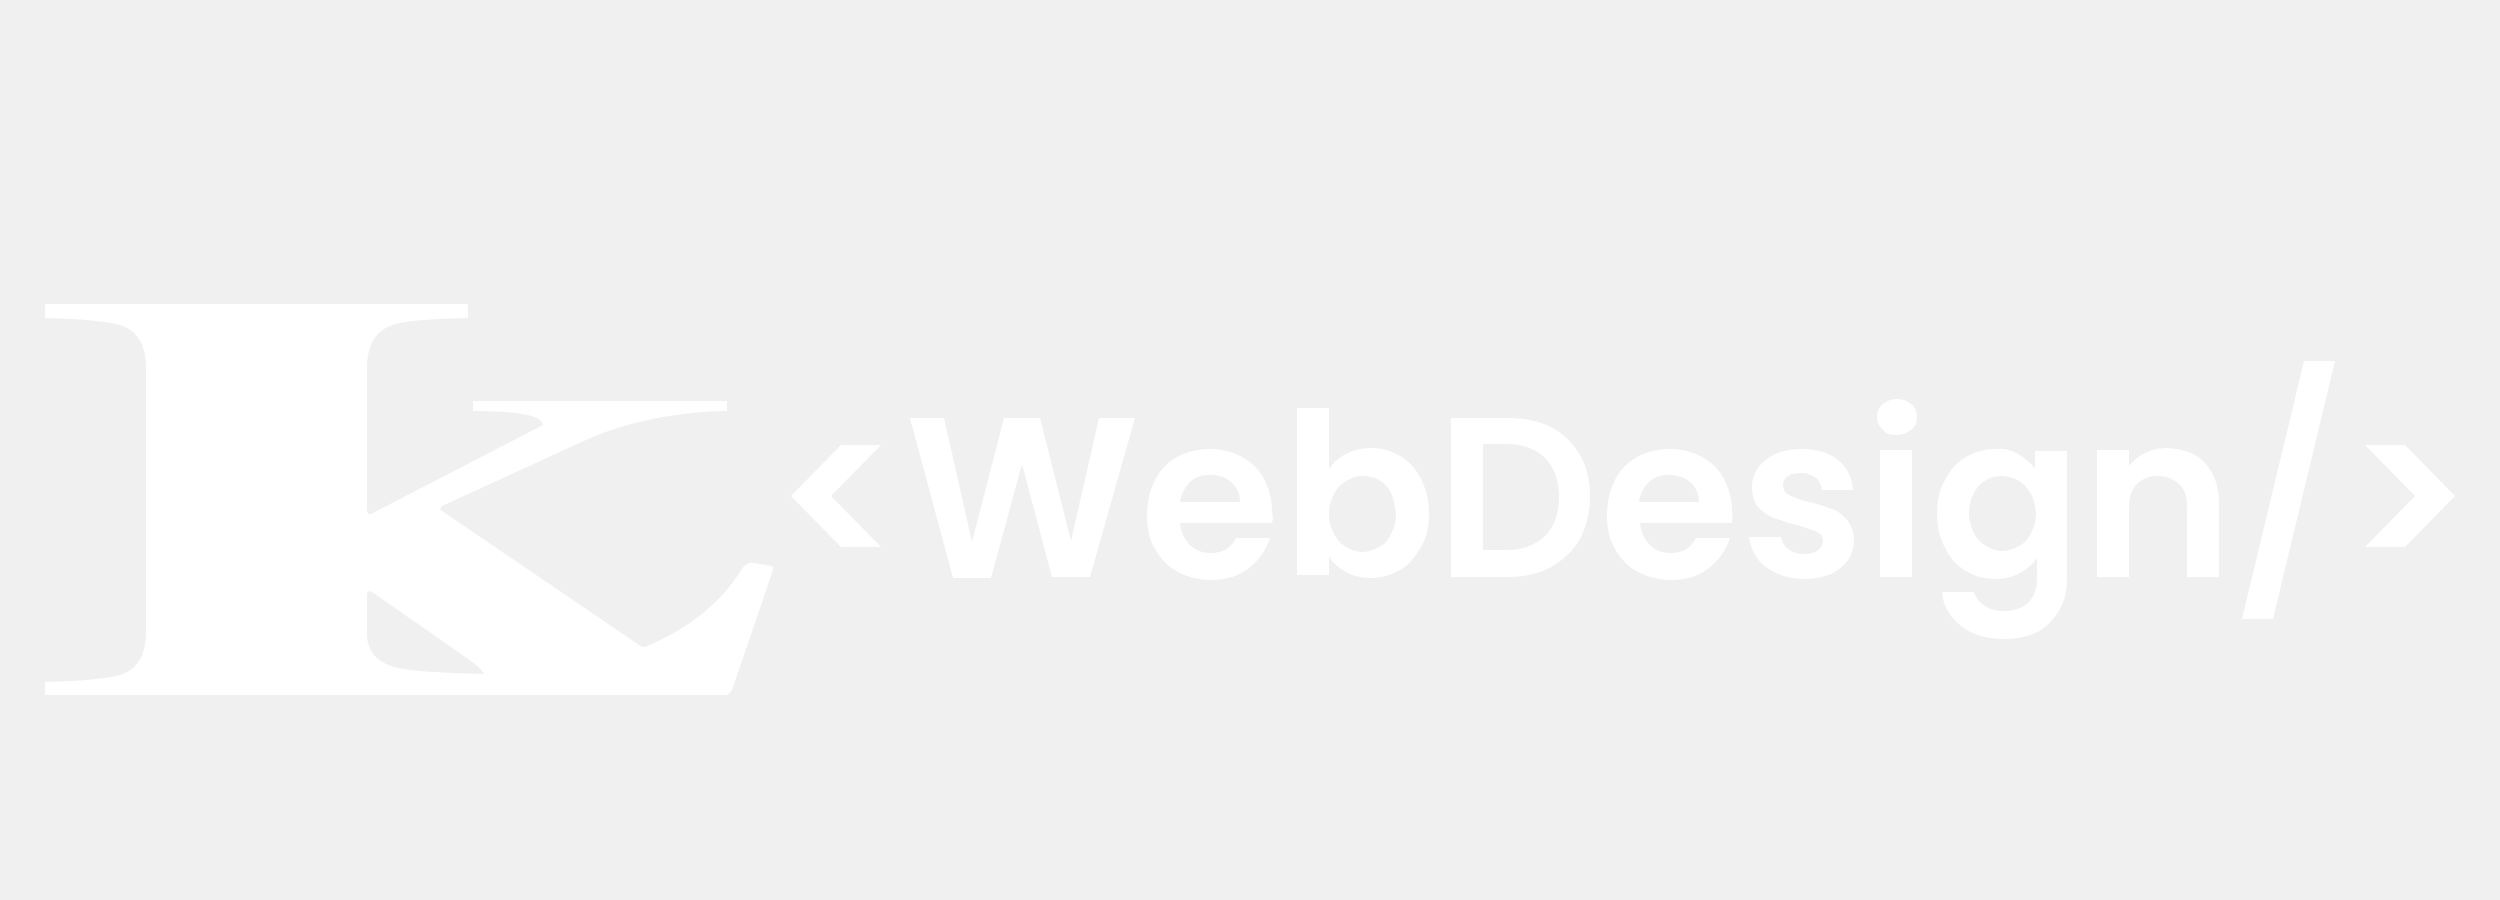
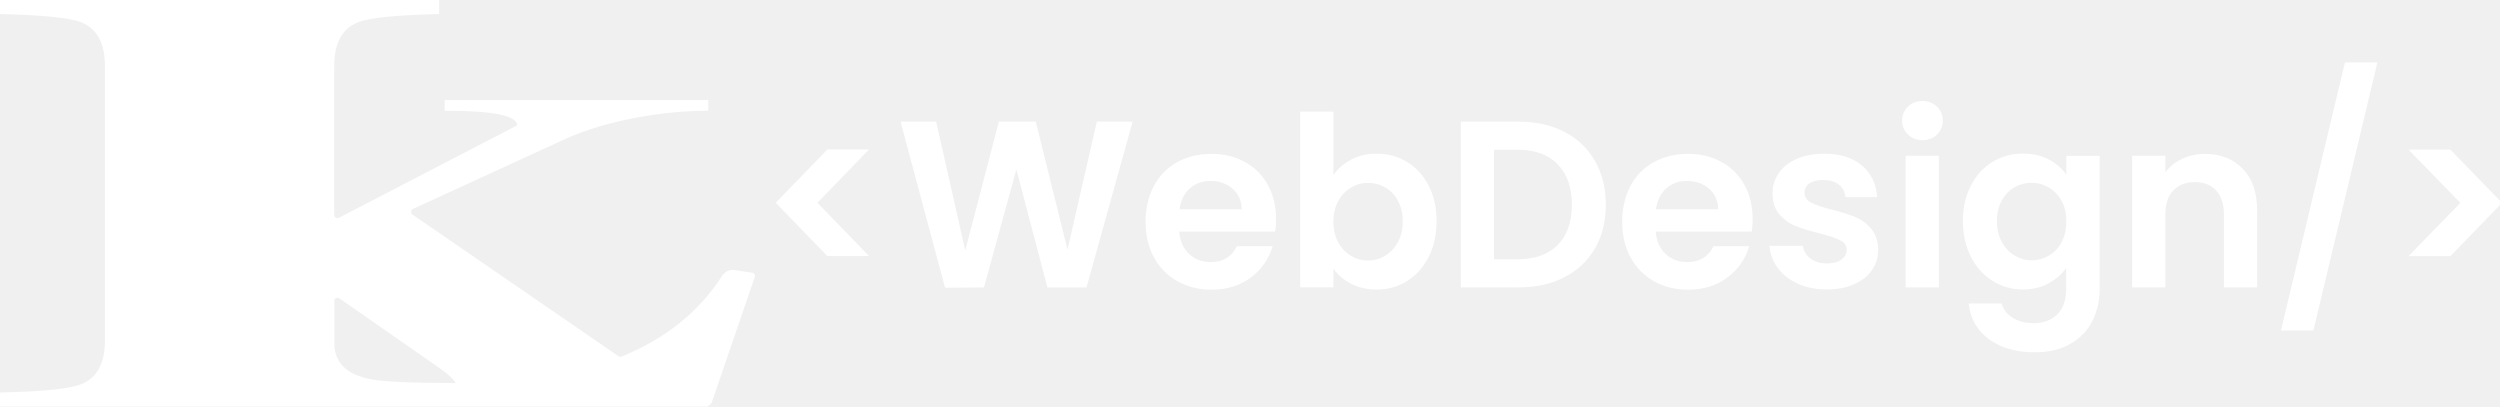
- <svg xmlns="http://www.w3.org/2000/svg" version="1.1" id="Layer_1" x="0px" y="0px" viewBox="0 0 250 90" style="enable-background:new 0 0 250 90;" xml:space="preserve">
-   <style type="text/css">
- 	.st0{fill:#FFFFFF;}
- 	.st1{fill:url(#SVGID_1_);}
- 	.st2{fill:#FFFFFF;}
- 	.st3{fill:url(#SVGID_00000153666308115818671450000002194502883739790486_);}
- 	.st4{fill:none;stroke:url(#SVGID_00000109733909225430530110000002823031757227125944_);stroke-miterlimit:10;}
- 	.st5{fill:url(#SVGID_00000032634581826695201340000017934050976888197294_);}
- 	.st6{fill:#FFFFFF;}
- 	.st7{fill:url(#SVGID_00000122712011469430083150000013645375645146546347_);}
- 	.st8{fill:url(#SVGID_00000011715459196637269140000004989167292341305756_);}
- 	.st9{fill:#DFF6FF;}
- 	.st10{fill:url(#SVGID_00000175297484073876717310000014930296574011042221_);}
- </style>
-   <path class="st0" d="M72.8,69.5L72.8,69.5l-0.3,0.1C72.6,69.5,72.7,69.5,72.8,69.5z" />
-   <linearGradient id="SVGID_1_" gradientUnits="userSpaceOnUse" x1="4.5" y1="91.95" x2="77.327" y2="91.95" gradientTransform="matrix(1 0 0 1 0 -42)">
-     <stop offset="0" style="stop-color:#FFFFFF" />
-     <stop offset="1" style="stop-color:#FFFFFF" />
-   </linearGradient>
-   <path class="st1" d="M37.1,51.4c-0.2,0.1-0.4-0.1-0.4-0.3V36.8c0-2.2,0.8-3.6,2.3-4.2c1.1-0.5,3.7-0.7,7.8-0.8v-1.4H4.5v1.4  c4.1,0.1,6.7,0.4,7.8,0.8c1.5,0.6,2.3,2,2.3,4.2v26.4c0,2.2-0.8,3.6-2.3,4.2c-1.1,0.4-3.7,0.7-7.8,0.8v1.3h68c0.1,0,0.2,0,0.3-0.1  c0.2-0.1,0.3-0.2,0.4-0.4l4.1-12c0.1-0.2-0.1-0.4-0.2-0.4l-1.7-0.3c-0.5-0.1-1,0.2-1.2,0.6c-2.2,3.5-5.4,6-9.7,7.8  c-0.1,0-0.2,0-0.3,0l-20-13.6c-0.2-0.1-0.2-0.4,0-0.5l14.6-6.7c4-1.8,9.6-2.8,13.9-2.8v-1H47.3v1c4.7,0,7,0.5,7,1.4 M40.3,66.9  c-2.4-0.4-3.6-1.6-3.6-3.5v-4c0-0.2,0.3-0.4,0.5-0.2l8.9,6.2c1.3,0.9,2.1,1.5,2.3,2C44.1,67.3,41.4,67.1,40.3,66.9z" />
-   <g>
-     <path class="st2" d="M84.1,54.7l-5-5.1l5-5.1h4l-5,5.1l5,5.1H84.1z" />
-     <path class="st2" d="M113.5,41.8L109,57.7h-3.8l-3-11.3l-3.1,11.4h-3.8l-4.3-16h3.4l2.8,12.4l3.2-12.4h3.6l3.1,12.3l2.8-12.3   C109.9,41.8,113.5,41.8,113.5,41.8z" />
-     <path class="st2" d="M127.2,52.3H118c0.1,0.9,0.4,1.6,1,2.2s1.3,0.8,2.1,0.8c1.2,0,2-0.5,2.5-1.5h3.4c-0.4,1.2-1.1,2.2-2.1,3   s-2.3,1.2-3.8,1.2c-1.2,0-2.3-0.3-3.3-0.8s-1.7-1.3-2.3-2.3s-0.8-2.1-0.8-3.4c0-1.3,0.3-2.5,0.8-3.5s1.3-1.8,2.2-2.3   s2.1-0.8,3.3-0.8c1.2,0,2.3,0.3,3.2,0.8c0.9,0.5,1.7,1.2,2.2,2.2s0.8,2,0.8,3.3C127.3,51.6,127.3,52,127.2,52.3z M124,50.2   c0-0.8-0.3-1.5-0.9-2s-1.3-0.7-2.1-0.7c-0.8,0-1.5,0.2-2,0.7s-0.9,1.2-1,2H124z" />
-     <path class="st2" d="M134.6,45.4c0.7-0.4,1.6-0.6,2.5-0.6c1.1,0,2.1,0.3,2.9,0.8c0.9,0.5,1.6,1.3,2.1,2.3s0.8,2.1,0.8,3.4   s-0.2,2.4-0.8,3.4s-1.2,1.8-2.1,2.3s-1.9,0.8-2.9,0.8c-0.9,0-1.8-0.2-2.5-0.6c-0.7-0.4-1.3-0.9-1.7-1.5v1.8h-3.2V40.8h3.2v6.1   C133.3,46.3,133.8,45.8,134.6,45.4z M139.1,49.3c-0.3-0.6-0.7-1-1.2-1.3s-1.1-0.4-1.7-0.4c-0.6,0-1.1,0.2-1.6,0.5s-0.9,0.7-1.2,1.3   s-0.5,1.2-0.5,2s0.2,1.4,0.5,2s0.7,1,1.2,1.3s1.1,0.5,1.6,0.5c0.6,0,1.1-0.2,1.7-0.5s0.9-0.7,1.2-1.3s0.5-1.2,0.5-2   C139.5,50.6,139.4,49.9,139.1,49.3z" />
-     <path class="st2" d="M155.1,42.7c1.3,0.7,2.2,1.6,2.9,2.8s1,2.6,1,4.2s-0.4,3-1,4.2c-0.7,1.2-1.7,2.1-2.9,2.8c-1.3,0.7-2.7,1-4.4,1   h-5.6V41.8h5.6C152.4,41.8,153.9,42.1,155.1,42.7z M154.5,53.6c0.9-0.9,1.4-2.2,1.4-3.9s-0.5-3-1.4-3.9s-2.2-1.4-3.9-1.4h-2.3V55   h2.3C152.3,55,153.6,54.5,154.5,53.6z" />
-     <path class="st2" d="M173.2,52.3H164c0.1,0.9,0.4,1.6,1,2.2s1.3,0.8,2.1,0.8c1.2,0,2-0.5,2.5-1.5h3.4c-0.4,1.2-1.1,2.2-2.1,3   s-2.3,1.2-3.8,1.2c-1.2,0-2.3-0.3-3.3-0.8s-1.7-1.3-2.3-2.3s-0.8-2.1-0.8-3.4c0-1.3,0.3-2.5,0.8-3.5s1.3-1.8,2.2-2.3   s2.1-0.8,3.3-0.8s2.3,0.3,3.2,0.8s1.7,1.2,2.2,2.2s0.8,2,0.8,3.3C173.3,51.6,173.2,52,173.2,52.3z M169.9,50.2c0-0.8-0.3-1.5-0.9-2   s-1.3-0.7-2.1-0.7s-1.5,0.2-2,0.7s-0.9,1.2-1,2H169.9z" />
-     <path class="st2" d="M177.6,57.3c-0.8-0.4-1.5-0.9-1.9-1.5s-0.7-1.3-0.8-2.1h3.2c0.1,0.5,0.3,0.9,0.7,1.2s0.9,0.5,1.6,0.5   c0.6,0,1.1-0.1,1.4-0.4c0.3-0.2,0.5-0.6,0.5-0.9c0-0.4-0.2-0.7-0.6-0.9c-0.4-0.2-1.1-0.4-2-0.7c-0.9-0.2-1.7-0.5-2.3-0.7   s-1.1-0.6-1.6-1.1c-0.4-0.5-0.6-1.2-0.6-2c0-0.7,0.2-1.3,0.6-1.9c0.4-0.6,1-1,1.7-1.4c0.8-0.3,1.6-0.5,2.7-0.5   c1.5,0,2.7,0.4,3.6,1.1s1.4,1.8,1.5,3h-3.1c-0.1-0.5-0.2-0.9-0.6-1.2s-0.9-0.5-1.5-0.5s-1,0.1-1.3,0.3s-0.5,0.5-0.5,0.9   s0.2,0.8,0.6,1s1.1,0.5,2,0.7s1.7,0.5,2.3,0.7s1.1,0.6,1.5,1.1s0.7,1.2,0.7,2c0,0.7-0.2,1.4-0.6,2c-0.4,0.6-1,1-1.7,1.4   c-0.8,0.3-1.6,0.5-2.6,0.5C179.4,57.9,178.5,57.7,177.6,57.3z" />
-     <path class="st2" d="M188.3,43c-0.4-0.4-0.6-0.8-0.6-1.3s0.2-1,0.6-1.3s0.8-0.5,1.4-0.5s1,0.2,1.4,0.5s0.6,0.8,0.6,1.3   s-0.2,1-0.6,1.3s-0.8,0.5-1.4,0.5S188.6,43.4,188.3,43z M191.2,45v12.7H188V45H191.2z" />
-     <path class="st2" d="M201.8,45.4c0.7,0.4,1.3,0.9,1.7,1.5v-1.8h3.2v12.7c0,1.2-0.2,2.2-0.7,3.1s-1.2,1.7-2.1,2.2   c-0.9,0.5-2.1,0.8-3.4,0.8c-1.8,0-3.3-0.4-4.4-1.3s-1.8-2-1.9-3.4h3.2c0.2,0.6,0.5,1,1.1,1.4s1.2,0.5,2,0.5c0.9,0,1.7-0.3,2.3-0.8   c0.6-0.6,0.9-1.4,0.9-2.5v-2c-0.4,0.6-1,1.1-1.7,1.5s-1.6,0.6-2.5,0.6c-1.1,0-2-0.3-2.9-0.8s-1.6-1.3-2.1-2.3s-0.8-2.1-0.8-3.4   c0-1.3,0.2-2.4,0.8-3.4c0.5-1,1.2-1.8,2.1-2.3s1.9-0.8,2.9-0.8C200.3,44.8,201.1,45,201.8,45.4z M203.1,49.4   c-0.3-0.5-0.7-1-1.2-1.3s-1.1-0.5-1.7-0.5s-1.1,0.1-1.6,0.4s-0.9,0.7-1.2,1.3s-0.5,1.2-0.5,2s0.2,1.4,0.5,2s0.7,1,1.2,1.3   s1.1,0.5,1.6,0.5c0.6,0,1.1-0.2,1.7-0.5s0.9-0.7,1.2-1.3s0.5-1.2,0.5-2C203.5,50.6,203.4,49.9,203.1,49.4z" />
-     <path class="st2" d="M220.5,46.3c0.9,1,1.4,2.3,1.4,4v7.4h-3.2v-7c0-1-0.2-1.8-0.8-2.3s-1.2-0.8-2.1-0.8c-0.9,0-1.6,0.3-2.1,0.8   s-0.8,1.3-0.8,2.3v7h-3.2V45h3.2v1.6c0.4-0.5,1-1,1.6-1.3s1.4-0.5,2.2-0.5C218.4,44.9,219.6,45.3,220.5,46.3z" />
-     <path class="st2" d="M233.5,36.1l-6.2,25.8h-3.1l6.2-25.8H233.5z" />
-     <path class="st2" d="M236.5,44.5h4l5,5.1l-5,5.1h-4l5-5.1L236.5,44.5z" />
+ <svg xmlns="http://www.w3.org/2000/svg" width="123" height="20" viewBox="0 0 123 20" fill="none">
+   <g clip-path="url(#clip0_812_2569)">
+     <path d="M34.84 19.97V20H34.708C34.754 20 34.794 19.99 34.84 19.97Z" fill="white" />
+     <path d="M16.668 10.719C16.561 10.765 16.443 10.688 16.443 10.581V3.245C16.443 2.124 16.831 1.413 17.601 1.101C18.168 0.87 19.499 0.742 21.606 0.691V0H0V0.691C2.102 0.742 3.439 0.87 4.005 1.101C4.77 1.413 5.163 2.124 5.163 3.245V16.755C5.163 17.876 4.77 18.587 4.005 18.899C3.439 19.13 2.102 19.268 0 19.309V20H34.708C34.754 20 34.794 19.99 34.84 19.969C34.927 19.933 34.998 19.862 35.029 19.77L37.136 13.622C37.167 13.53 37.111 13.437 37.014 13.422L36.162 13.289C35.912 13.243 35.662 13.366 35.524 13.576C34.391 15.342 32.749 16.657 30.585 17.543C30.534 17.558 30.473 17.553 30.432 17.527L20.29 10.555C20.193 10.484 20.203 10.335 20.316 10.279L27.749 6.865C29.8 5.918 32.642 5.447 34.846 5.447V4.924H21.877V5.447C24.259 5.447 25.443 5.687 25.443 6.168M18.265 18.664C17.05 18.434 16.448 17.84 16.448 16.872V14.804C16.448 14.676 16.586 14.605 16.693 14.676L21.239 17.84C21.912 18.29 22.305 18.623 22.422 18.848C20.244 18.843 18.856 18.777 18.265 18.664Z" fill="white" />
+     <path d="M40.706 12.597L38.165 9.976L40.706 7.355H42.757L40.216 9.976L42.757 12.597H40.706Z" fill="white" />
+     <path d="M55.725 5.984L53.455 14.144H51.532L50.006 8.334L48.409 14.144L46.496 14.154L44.307 5.984H46.057L47.491 12.322L49.144 5.984H50.96L52.521 12.286L53.965 5.984H55.725Z" fill="white" />
+     <path d="M62.735 11.395H58.016C58.057 11.861 58.22 12.23 58.506 12.496C58.792 12.762 59.149 12.895 59.567 12.895C60.174 12.895 60.603 12.634 60.858 12.112H62.618C62.429 12.736 62.072 13.248 61.547 13.648C61.021 14.047 60.368 14.252 59.603 14.252C58.98 14.252 58.424 14.113 57.929 13.837C57.434 13.56 57.052 13.171 56.776 12.665C56.501 12.158 56.363 11.574 56.363 10.914C56.363 10.254 56.501 9.655 56.771 9.148C57.042 8.641 57.424 8.252 57.914 7.981C58.404 7.71 58.965 7.571 59.603 7.571C60.24 7.571 60.766 7.704 61.251 7.971C61.735 8.237 62.113 8.61 62.378 9.097C62.649 9.583 62.781 10.141 62.781 10.776C62.781 11.011 62.766 11.221 62.735 11.405V11.395ZM61.093 10.295C61.082 9.875 60.934 9.537 60.639 9.281C60.343 9.025 59.98 8.902 59.557 8.902C59.154 8.902 58.812 9.025 58.536 9.271C58.261 9.517 58.093 9.859 58.032 10.295H61.098H61.093Z" fill="white" />
+     <path d="M66.47 7.852C66.837 7.658 67.261 7.56 67.735 7.56C68.286 7.56 68.786 7.698 69.23 7.97C69.679 8.241 70.031 8.63 70.291 9.132C70.551 9.633 70.679 10.217 70.679 10.877C70.679 11.538 70.551 12.126 70.291 12.638C70.031 13.15 69.679 13.544 69.23 13.826C68.781 14.107 68.286 14.246 67.735 14.246C67.256 14.246 66.832 14.148 66.47 13.959C66.108 13.77 65.817 13.519 65.603 13.217V14.138H63.97V5.492H65.603V8.615C65.812 8.303 66.103 8.052 66.47 7.857V7.852ZM68.776 9.869C68.618 9.582 68.409 9.367 68.148 9.219C67.888 9.07 67.608 8.999 67.302 8.999C66.995 8.999 66.73 9.075 66.47 9.229C66.21 9.383 66.001 9.603 65.842 9.889C65.684 10.176 65.603 10.519 65.603 10.908C65.603 11.297 65.684 11.635 65.842 11.927C66.001 12.213 66.21 12.434 66.47 12.587C66.73 12.741 67.006 12.818 67.302 12.818C67.597 12.818 67.888 12.741 68.148 12.582C68.409 12.423 68.618 12.203 68.776 11.917C68.934 11.63 69.016 11.287 69.016 10.888C69.016 10.488 68.934 10.161 68.776 9.874V9.869Z" fill="white" />
+     <path d="M76.969 6.486C77.617 6.824 78.117 7.3 78.474 7.919C78.826 8.539 79.005 9.255 79.005 10.075C79.005 10.893 78.826 11.61 78.474 12.219C78.122 12.834 77.622 13.305 76.969 13.637C76.322 13.975 75.572 14.139 74.714 14.139H71.873V5.984H74.714C75.566 5.984 76.322 6.153 76.969 6.486ZM76.638 12.05C77.102 11.585 77.337 10.924 77.337 10.075C77.337 9.225 77.102 8.559 76.638 8.083C76.174 7.602 75.51 7.367 74.658 7.367H73.505V12.757H74.658C75.51 12.757 76.174 12.521 76.638 12.056V12.05Z" fill="white" />
+     <path d="M86.178 11.395H81.459C81.5 11.861 81.663 12.23 81.949 12.496C82.234 12.762 82.592 12.895 83.01 12.895C83.617 12.895 84.046 12.634 84.306 12.112H86.066C85.877 12.736 85.52 13.248 84.995 13.648C84.469 14.047 83.816 14.252 83.051 14.252C82.428 14.252 81.872 14.113 81.377 13.837C80.882 13.56 80.5 13.171 80.224 12.665C79.949 12.158 79.811 11.574 79.811 10.914C79.811 10.254 79.949 9.655 80.219 9.148C80.49 8.641 80.872 8.252 81.362 7.981C81.852 7.71 82.413 7.571 83.051 7.571C83.689 7.571 84.214 7.704 84.699 7.971C85.183 8.237 85.561 8.61 85.826 9.097C86.097 9.583 86.229 10.141 86.229 10.776C86.229 11.011 86.214 11.221 86.183 11.405L86.178 11.395ZM84.535 10.295C84.53 9.875 84.377 9.537 84.081 9.281C83.785 9.025 83.423 8.902 83 8.902C82.597 8.902 82.255 9.025 81.979 9.271C81.704 9.517 81.536 9.859 81.474 10.295H84.54H84.535Z" fill="white" />
+     <path d="M88.459 13.959C88.04 13.77 87.709 13.509 87.464 13.181C87.219 12.854 87.086 12.49 87.061 12.096H88.704C88.734 12.347 88.857 12.552 89.071 12.715C89.285 12.879 89.55 12.961 89.867 12.961C90.183 12.961 90.418 12.9 90.596 12.772C90.77 12.649 90.857 12.485 90.857 12.29C90.857 12.081 90.749 11.922 90.535 11.82C90.321 11.712 89.984 11.6 89.515 11.477C89.035 11.359 88.637 11.241 88.331 11.113C88.025 10.99 87.76 10.796 87.54 10.54C87.321 10.284 87.209 9.936 87.209 9.501C87.209 9.142 87.311 8.815 87.515 8.518C87.719 8.221 88.015 7.985 88.403 7.816C88.785 7.648 89.239 7.561 89.76 7.561C90.53 7.561 91.142 7.755 91.601 8.139C92.061 8.523 92.311 9.045 92.356 9.7H90.795C90.77 9.444 90.668 9.24 90.474 9.086C90.28 8.932 90.03 8.856 89.709 8.856C89.413 8.856 89.188 8.912 89.025 9.019C88.867 9.127 88.785 9.281 88.785 9.475C88.785 9.695 88.892 9.859 89.112 9.972C89.331 10.084 89.668 10.202 90.127 10.315C90.591 10.432 90.979 10.555 91.28 10.678C91.581 10.801 91.846 10.995 92.066 11.257C92.285 11.518 92.402 11.861 92.407 12.29C92.407 12.664 92.305 13.002 92.096 13.294C91.892 13.591 91.596 13.821 91.209 13.99C90.826 14.159 90.377 14.241 89.862 14.241C89.346 14.241 88.862 14.144 88.438 13.954L88.459 13.959Z" fill="white" />
+     <path d="M93.872 6.619C93.683 6.435 93.586 6.21 93.586 5.933C93.586 5.657 93.683 5.431 93.872 5.247C94.061 5.063 94.3 4.971 94.586 4.971C94.872 4.971 95.112 5.063 95.3 5.247C95.489 5.431 95.586 5.657 95.586 5.933C95.586 6.21 95.489 6.435 95.3 6.619C95.112 6.803 94.872 6.895 94.586 6.895C94.3 6.895 94.061 6.803 93.872 6.619ZM95.392 7.663V14.139H93.76V7.663H95.392Z" fill="white" />
+     <path d="M100.8 7.847C101.162 8.037 101.453 8.288 101.662 8.59V7.668H103.305V14.19C103.305 14.789 103.183 15.326 102.943 15.797C102.703 16.268 102.341 16.642 101.861 16.918C101.382 17.195 100.795 17.333 100.111 17.333C99.193 17.333 98.443 17.118 97.856 16.688C97.27 16.258 96.938 15.674 96.862 14.932H98.479C98.566 15.229 98.749 15.464 99.03 15.639C99.31 15.813 99.657 15.9 100.06 15.9C100.535 15.9 100.917 15.756 101.213 15.475C101.509 15.188 101.657 14.758 101.657 14.185V13.181C101.448 13.483 101.157 13.739 100.79 13.939C100.423 14.144 99.999 14.241 99.525 14.241C98.979 14.241 98.484 14.103 98.035 13.821C97.586 13.54 97.229 13.146 96.969 12.634C96.708 12.122 96.576 11.538 96.576 10.873C96.576 10.207 96.703 9.639 96.969 9.132C97.229 8.626 97.581 8.236 98.03 7.965C98.479 7.694 98.974 7.556 99.525 7.556C100.004 7.556 100.428 7.653 100.795 7.842L100.8 7.847ZM101.428 9.88C101.275 9.598 101.06 9.378 100.8 9.224C100.535 9.071 100.254 8.994 99.948 8.994C99.642 8.994 99.367 9.066 99.111 9.214C98.856 9.363 98.647 9.578 98.489 9.864C98.331 10.151 98.249 10.484 98.249 10.878C98.249 11.272 98.331 11.61 98.489 11.902C98.647 12.194 98.856 12.419 99.117 12.572C99.377 12.726 99.652 12.808 99.948 12.808C100.244 12.808 100.535 12.731 100.8 12.577C101.065 12.424 101.275 12.209 101.428 11.922C101.581 11.636 101.662 11.298 101.662 10.898C101.662 10.499 101.586 10.161 101.428 9.875V9.88Z" fill="white" />
+     <path d="M110.341 8.303C110.815 8.79 111.05 9.47 111.05 10.341V14.139H109.417V10.561C109.417 10.049 109.29 9.65 109.034 9.373C108.779 9.097 108.427 8.959 107.989 8.959C107.55 8.959 107.182 9.097 106.922 9.373C106.662 9.65 106.535 10.044 106.535 10.561V14.139H104.902V7.663H106.535V8.472C106.754 8.191 107.029 7.971 107.366 7.812C107.703 7.653 108.075 7.571 108.478 7.571C109.249 7.571 109.866 7.817 110.341 8.303Z" fill="white" />
+     <path d="M116.968 3.071L113.82 16.258H112.223L115.371 3.071H116.968Z" fill="white" />
+     <path d="M118.498 7.361H120.559L123.1 9.982L120.559 12.603H118.498L121.049 9.982L118.498 7.361Z" fill="white" />
  </g>
-   <g>
-     <path class="st2" d="M84.1-251.1l-5-5.1l5-5.1h4l-5,5.1l5,5.1H84.1z" />
-     <path class="st2" d="M113.5-264l-4.4,15.9h-3.8l-3-11.4l-3.1,11.4h-3.8l-4.3-16h3.4l2.8,12.4l3.2-12.4h3.6l3.1,12.3L110-264H113.5z   " />
-     <path class="st2" d="M127.2-253.4H118c0.1,0.9,0.4,1.6,1,2.1s1.3,0.8,2.1,0.8c1.2,0,2-0.5,2.5-1.5h3.4c-0.4,1.2-1.1,2.2-2.1,3   s-2.3,1.2-3.8,1.2c-1.2,0-2.3-0.3-3.3-0.8s-1.7-1.3-2.3-2.3c-0.5-1-0.8-2.1-0.8-3.4c0-1.3,0.3-2.5,0.8-3.5s1.3-1.8,2.2-2.3   s2.1-0.8,3.3-0.8c1.2,0,2.3,0.3,3.2,0.8c0.9,0.5,1.7,1.2,2.2,2.2s0.8,2,0.8,3.3C127.3-254.2,127.3-253.8,127.2-253.4z M124-255.6   c0-0.8-0.3-1.5-0.9-2s-1.3-0.7-2.1-0.7c-0.8,0-1.5,0.2-2,0.7s-0.9,1.1-1,2H124z" />
-     <path class="st2" d="M134.6-260.4c0.7-0.4,1.6-0.6,2.5-0.6c1.1,0,2.1,0.3,2.9,0.8c0.9,0.5,1.6,1.3,2.1,2.3s0.8,2.1,0.8,3.4   c0,1.3-0.2,2.4-0.8,3.4s-1.2,1.8-2.1,2.3s-1.9,0.8-2.9,0.8c-0.9,0-1.8-0.2-2.5-0.6c-0.7-0.4-1.3-0.9-1.7-1.4v1.8h-3.2V-265h3.2v6.1   C133.3-259.5,133.8-260,134.6-260.4z M139.1-256.4c-0.3-0.6-0.7-1-1.2-1.3s-1.1-0.4-1.7-0.4c-0.6,0-1.1,0.1-1.6,0.5   c-0.5,0.3-0.9,0.7-1.2,1.3s-0.5,1.2-0.5,2s0.2,1.4,0.5,2s0.7,1,1.2,1.3s1.1,0.4,1.6,0.4c0.6,0,1.1-0.1,1.7-0.5s0.9-0.7,1.2-1.3   s0.5-1.2,0.5-2C139.5-255.2,139.4-255.9,139.1-256.4z" />
-     <path class="st2" d="M155.1-263c1.3,0.7,2.2,1.6,2.9,2.8c0.7,1.2,1,2.6,1,4.2s-0.4,3-1,4.2c-0.7,1.2-1.7,2.1-2.9,2.8   c-1.3,0.7-2.7,1-4.4,1h-5.6v-16h5.6C152.4-264,153.9-263.7,155.1-263z M154.5-252.2c0.9-0.9,1.4-2.2,1.4-3.9s-0.5-3-1.4-3.9   s-2.2-1.4-3.9-1.4h-2.3v10.5h2.3C152.3-250.8,153.6-251.2,154.5-252.2z" />
-     <path class="st2" d="M173.2-253.4H164c0.1,0.9,0.4,1.6,1,2.1s1.3,0.8,2.1,0.8c1.2,0,2-0.5,2.5-1.5h3.4c-0.4,1.2-1.1,2.2-2.1,3   s-2.3,1.2-3.8,1.2c-1.2,0-2.3-0.3-3.3-0.8s-1.7-1.3-2.3-2.3c-0.5-1-0.8-2.1-0.8-3.4c0-1.3,0.3-2.5,0.8-3.5s1.3-1.8,2.2-2.3   s2.1-0.8,3.3-0.8s2.3,0.3,3.2,0.8s1.7,1.2,2.2,2.2s0.8,2,0.8,3.3C173.3-254.2,173.2-253.8,173.2-253.4z M169.9-255.6   c0-0.8-0.3-1.5-0.9-2s-1.3-0.7-2.1-0.7s-1.5,0.2-2,0.7s-0.9,1.1-1,2H169.9z" />
-     <path class="st2" d="M177.6-248.4c-0.8-0.4-1.5-0.9-1.9-1.5s-0.7-1.4-0.8-2.1h3.2c0.1,0.5,0.3,0.9,0.7,1.2s0.9,0.5,1.6,0.5   c0.6,0,1.1-0.1,1.4-0.4c0.3-0.2,0.5-0.6,0.5-0.9c0-0.4-0.2-0.7-0.6-0.9c-0.4-0.2-1.1-0.4-2-0.7c-0.9-0.2-1.7-0.5-2.3-0.7   s-1.1-0.6-1.6-1.1c-0.4-0.5-0.6-1.2-0.6-2c0-0.7,0.2-1.3,0.6-1.9c0.4-0.6,1-1,1.7-1.4c0.8-0.3,1.6-0.5,2.7-0.5   c1.5,0,2.7,0.4,3.6,1.1s1.4,1.8,1.5,3h-3.1c-0.1-0.5-0.2-0.9-0.6-1.2s-0.9-0.5-1.5-0.5s-1,0.1-1.3,0.3c-0.3,0.2-0.5,0.5-0.5,0.9   s0.2,0.8,0.6,1s1.1,0.4,2,0.7c0.9,0.2,1.7,0.5,2.3,0.7s1.1,0.6,1.5,1.1s0.7,1.2,0.7,2c0,0.7-0.2,1.4-0.6,2c-0.4,0.6-1,1-1.7,1.4   c-0.8,0.3-1.6,0.5-2.6,0.5C179.4-247.9,178.5-248.1,177.6-248.4z" />
-     <path class="st2" d="M188.3-262.8c-0.4-0.4-0.6-0.8-0.6-1.3s0.2-1,0.6-1.3s0.8-0.5,1.4-0.5s1,0.2,1.4,0.5c0.4,0.4,0.6,0.8,0.6,1.3   s-0.2,1-0.6,1.3s-0.8,0.5-1.4,0.5S188.6-262.4,188.3-262.8z M191.2-260.7v12.6H188v-12.6H191.2z" />
-     <path class="st2" d="M201.8-260.4c0.7,0.4,1.3,0.9,1.7,1.5v-1.8h3.2v12.7c0,1.2-0.2,2.2-0.7,3.1s-1.2,1.6-2.1,2.2   c-0.9,0.5-2.1,0.8-3.4,0.8c-1.8,0-3.3-0.4-4.4-1.3s-1.8-2-1.9-3.4h3.2c0.2,0.6,0.5,1,1.1,1.4s1.2,0.5,2,0.5c0.9,0,1.7-0.3,2.3-0.8   c0.6-0.6,0.9-1.4,0.9-2.5v-2c-0.4,0.6-1,1.1-1.7,1.5s-1.6,0.6-2.5,0.6c-1.1,0-2-0.3-2.9-0.8s-1.6-1.3-2.1-2.3s-0.8-2.1-0.8-3.4   c0-1.3,0.2-2.4,0.8-3.4c0.5-1,1.2-1.8,2.1-2.3s1.9-0.8,2.9-0.8C200.3-260.9,201.1-260.8,201.8-260.4z M203.1-256.4   c-0.3-0.5-0.7-1-1.2-1.3s-1.1-0.5-1.7-0.5s-1.1,0.1-1.6,0.4s-0.9,0.7-1.2,1.3s-0.5,1.2-0.5,2s0.2,1.4,0.5,2s0.7,1,1.2,1.3   s1.1,0.5,1.6,0.5c0.6,0,1.1-0.1,1.7-0.4s0.9-0.7,1.2-1.3s0.5-1.2,0.5-2C203.5-255.2,203.4-255.8,203.1-256.4z" />
-     <path class="st2" d="M220.5-259.5c0.9,1,1.4,2.3,1.4,4v7.4h-3.2v-7c0-1-0.2-1.8-0.8-2.3c-0.5-0.5-1.2-0.8-2.1-0.8   c-0.9,0-1.6,0.3-2.1,0.8s-0.8,1.3-0.8,2.3v7h-3.2v-12.7h3.2v1.6c0.4-0.5,1-1,1.6-1.3s1.4-0.5,2.2-0.5   C218.4-260.9,219.6-260.4,220.5-259.5z" />
-     <path class="st2" d="M233.5-269.7l-6.2,25.8h-3.1l6.2-25.8H233.5z" />
-     <path class="st2" d="M236.5-261.3h4l5,5.1l-5,5.1h-4l5-5.1L236.5-261.3z" />
-   </g>
-   <linearGradient id="SVGID_00000141439523247556255200000017454480641722775683_" gradientUnits="userSpaceOnUse" x1="114" y1="-258.9" x2="207.727" y2="-258.9" gradientTransform="matrix(1 0 0 1 0 -42)">
-     <stop offset="0" style="stop-color:#0E70BA" />
-     <stop offset="1" style="stop-color:#24B6F2" />
-   </linearGradient>
-   <path style="fill:url(#SVGID_00000141439523247556255200000017454480641722775683_);" d="M156-299.1c-0.3,0.1-0.6-0.1-0.6-0.4v-18.4  c0-2.8,1-4.6,2.9-5.4c1.4-0.6,4.8-0.9,10.1-1v-1.7H114v1.7c5.3,0.1,8.7,0.5,10.1,1c1.9,0.8,2.9,2.6,2.9,5.4v34c0,2.8-1,4.6-2.9,5.4  c-1.4,0.6-4.8,0.9-10.1,1v1.7h87.6c0.1,0,0.2,0,0.3-0.1c0.2-0.1,0.4-0.3,0.5-0.5l5.3-15.5c0.1-0.2-0.1-0.5-0.3-0.5l-2.1-0.3  c-0.6-0.1-1.3,0.2-1.6,0.7c-2.9,4.4-7,7.8-12.5,10c-0.1,0-0.3,0-0.4,0l-25.6-17.5c-0.2-0.2-0.2-0.5,0.1-0.7l18.8-8.6  c5.2-2.4,12.3-3.6,17.9-3.6v-1.3h-32.7v1.3c6,0,9,0.6,9,1.8 M160.1-279.1c-3.1-0.6-4.6-2.1-4.6-4.5v-5.2c0-0.3,0.4-0.5,0.6-0.3  l11.5,8c1.7,1.1,2.7,2,3,2.5C165.1-278.7,161.6-278.8,160.1-279.1z" />
-   <linearGradient id="SVGID_00000131328031331566690680000002698098745289566881_" gradientUnits="userSpaceOnUse" x1="-0.5" y1="200.832" x2="142.3" y2="200.832" gradientTransform="matrix(1 0 0 -1 0 99.7323)">
-     <stop offset="0" style="stop-color:#0E70BA" />
-     <stop offset="1" style="stop-color:#24B6F2" />
-   </linearGradient>
-   <path style="fill:none;stroke:url(#SVGID_00000131328031331566690680000002698098745289566881_);stroke-miterlimit:10;" d="  M112.4-30.2h-83C13.1-30.2,0-43.3,0-59.6v-83C0-158.8,13.1-172,29.4-172h83c16.2,0,29.4,13.1,29.4,29.4v83  C141.7-43.3,128.6-30.2,112.4-30.2z" />
-   <linearGradient id="SVGID_00000056412779513656240080000003057047328115928977_" gradientUnits="userSpaceOnUse" x1="12.1" y1="200.732" x2="129.726" y2="200.732" gradientTransform="matrix(1 0 0 -1 0 99.7323)">
-     <stop offset="0" style="stop-color:#0E70BA" />
-     <stop offset="1" style="stop-color:#24B6F2" />
-   </linearGradient>
-   <path style="fill:url(#SVGID_00000056412779513656240080000003057047328115928977_);" d="M64.8-98.8c-0.3,0.2-0.7-0.1-0.7-0.4v-23.1  c0-3.5,1.2-5.8,3.7-6.8c1.8-0.7,6-1.1,12.7-1.3v-2.2H12.1v2.2c6.6,0.2,10.9,0.6,12.7,1.3c2.4,1,3.7,3.2,3.7,6.8v42.6  c0,3.5-1.2,5.8-3.7,6.8c-1.8,0.7-6,1.2-12.7,1.3v2.2H122c0.2,0,0.3,0,0.4-0.1c0.3-0.1,0.5-0.3,0.6-0.6l6.7-19.4  c0.1-0.3-0.1-0.6-0.4-0.6l-2.7-0.4c-0.8-0.2-1.6,0.2-2,0.9c-3.6,5.6-8.8,9.7-15.6,12.5c-0.2,0.1-0.4,0-0.5-0.1l-32.1-22  c-0.3-0.2-0.3-0.7,0.1-0.9L99.9-111c6.5-3,15.5-4.5,22.5-4.5v-1.7H81.3v1.7c7.5,0,11.3,0.8,11.3,2.3 M69.9-73.7  c-3.8-0.7-5.8-2.6-5.8-5.7v-6.5c0-0.4,0.4-0.6,0.8-0.4l14.4,10c2.1,1.4,3.4,2.5,3.8,3.2C76.2-73.2,71.8-73.4,69.9-73.7z" />
-   <path class="st6" d="M-64-30.2h-83c-16.3,0-29.4-13.1-29.4-29.4v-83c0-16.2,13.1-29.4,29.4-29.4h83c16.2,0,29.4,13.1,29.4,29.4v83  C-34.7-43.3-47.8-30.2-64-30.2z" />
-   <linearGradient id="SVGID_00000154419860333191442820000016017978844890582461_" gradientUnits="userSpaceOnUse" x1="-164.277" y1="200.732" x2="-46.651" y2="200.732" gradientTransform="matrix(1 0 0 -1 0 99.7323)">
-     <stop offset="0" style="stop-color:#0E70BA" />
-     <stop offset="1" style="stop-color:#24B6F2" />
-   </linearGradient>
-   <path style="fill:url(#SVGID_00000154419860333191442820000016017978844890582461_);" d="M-111.6-98.8c-0.3,0.2-0.7-0.1-0.7-0.4  v-23.1c0-3.5,1.2-5.8,3.7-6.8c1.8-0.7,6-1.1,12.7-1.3v-2.2h-68.4v2.2c6.6,0.2,10.9,0.6,12.7,1.3c2.4,1,3.7,3.2,3.7,6.8v42.6  c0,3.5-1.2,5.8-3.7,6.8c-1.8,0.7-6,1.2-12.7,1.3v2.2h109.9c0.2,0,0.3,0,0.4-0.1c0.3-0.1,0.5-0.3,0.6-0.6l6.7-19.4  c0.1-0.3-0.1-0.6-0.4-0.6l-2.7-0.4c-0.8-0.2-1.6,0.2-2,0.9c-3.6,5.6-8.8,9.7-15.6,12.5c-0.2,0.1-0.4,0-0.5-0.1l-32.1-22  c-0.3-0.2-0.3-0.7,0.1-0.9l23.4-10.9c6.5-3,15.5-4.5,22.5-4.5v-1.7h-41.1v1.7c7.5,0,11.3,0.8,11.3,2.3 M-106.5-73.7  c-3.8-0.7-5.8-2.6-5.8-5.7v-6.5c0-0.4,0.4-0.6,0.8-0.4l14.4,10c2.1,1.4,3.4,2.5,3.8,3.2C-100.2-73.2-104.6-73.4-106.5-73.7z" />
-   <g>
-     <linearGradient id="SVGID_00000137833504434530101840000016228003660930451639_" gradientUnits="userSpaceOnUse" x1="286.575" y1="3.175" x2="162.006" y2="-121.394" gradientTransform="matrix(1 0 0 1 0 -42)">
-       <stop offset="1.438503e-07" style="stop-color:#051367" />
-       <stop offset="1" style="stop-color:#051367" />
-     </linearGradient>
-     <path style="fill:url(#SVGID_00000137833504434530101840000016228003660930451639_);" d="M265.8-30.2h-83   c-16.2,0-29.4-13.1-29.4-29.4v-83c0-16.2,13.1-29.4,29.4-29.4h83c16.2,0,29.4,13.1,29.4,29.4v83C295.1-43.3,282-30.2,265.8-30.2z" />
-     <path class="st6" d="M218.2-98.8c-0.3,0.2-0.7-0.1-0.7-0.4v-23.1c0-3.5,1.2-5.8,3.7-6.8c1.8-0.7,6-1.1,12.7-1.3v-2.2h-68.4v2.2   c6.6,0.2,10.9,0.6,12.7,1.3c2.4,1,3.7,3.2,3.7,6.8v42.6c0,3.5-1.2,5.8-3.7,6.8c-1.8,0.7-6,1.2-12.7,1.3v2.2h109.9   c0.1,0,0.3,0,0.4-0.1c0.3-0.1,0.5-0.3,0.6-0.6l6.7-19.4c0.1-0.3-0.1-0.6-0.4-0.6l-2.7-0.4c-0.8-0.2-1.6,0.2-2,0.9   c-3.6,5.6-8.8,9.7-15.6,12.5c-0.2,0.1-0.4,0-0.5-0.1l-32.1-22c-0.3-0.2-0.3-0.7,0.1-0.9l23.5-10.8c6.5-3,15.5-4.5,22.5-4.5v-1.7   h-41.1v1.7c7.5,0,11.3,0.8,11.3,2.3 M223.3-73.7c-3.8-0.7-5.8-2.6-5.8-5.7v-6.5c0-0.4,0.4-0.6,0.8-0.4l14.4,10   c2.1,1.4,3.4,2.5,3.8,3.2C229.5-73.2,225.1-73.4,223.3-73.7z" />
-   </g>
-   <g>
-     <path class="st9" d="M428.4-30.2h-83c-16.2,0-29.4-13.1-29.4-29.4v-83c0-16.2,13.1-29.4,29.4-29.4h83c16.2,0,29.4,13.1,29.4,29.4   v83C457.8-43.3,444.6-30.2,428.4-30.2z" />
-     <path class="st0" d="M380.9-98.8c-0.3,0.2-0.7-0.1-0.7-0.4v-23.1c0-3.5,1.2-5.8,3.7-6.8c1.8-0.7,6-1.1,12.7-1.3v-2.2h-68.4v2.2   c6.6,0.2,10.9,0.6,12.7,1.3c2.4,1,3.7,3.2,3.7,6.8v42.6c0,3.5-1.2,5.8-3.7,6.8c-1.8,0.7-6,1.2-12.7,1.3v2.2H438   c0.1,0,0.3,0,0.4-0.1c0.3-0.1,0.5-0.3,0.6-0.6l6.7-19.4c0.1-0.3-0.1-0.6-0.4-0.6l-2.7-0.4c-0.8-0.2-1.6,0.2-2,0.9   c-3.6,5.6-8.8,9.7-15.6,12.5c-0.2,0.1-0.4,0-0.5-0.1l-32.1-22c-0.3-0.2-0.3-0.7,0.1-0.9L416-111c6.5-3,15.5-4.5,22.5-4.5v-1.7h-41   v1.7c7.5,0,11.3,0.8,11.3,2.3 M385.9-73.7c-3.8-0.7-5.8-2.6-5.8-5.7v-6.5c0-0.4,0.4-0.6,0.8-0.4l14.4,10c2.1,1.4,3.4,2.5,3.8,3.2   C392.2-73.2,387.8-73.4,385.9-73.7z" />
-   </g>
-   <linearGradient id="SVGID_00000088105260843413010000000018412282909915894183_" gradientUnits="userSpaceOnUse" x1="-135" y1="-213.8" x2="-135" y2="-169.4" gradientTransform="matrix(1 0 0 1 0 -42)">
-     <stop offset="0" style="stop-color:#0E70BA" />
-     <stop offset="1" style="stop-color:#24B6F2" />
-   </linearGradient>
-   <path style="fill:url(#SVGID_00000088105260843413010000000018412282909915894183_);" d="M-112.6-223c0,6.4-5.2,11.6-11.6,11.6  h-21.6c-6.4,0-11.6-5.2-11.6-11.6v-21.2c0-6.4,5.2-11.6,11.6-11.6h21.6c6.4,0,11.6,5.2,11.6,11.6C-112.6-244.2-112.6-223-112.6-223z  " />
-   <path class="st2" d="M-171.9-223c0,6.4-5.2,11.6-11.6,11.6h-21.6c-6.4,0-11.6-5.2-11.6-11.6v-21.2c0-6.4,5.2-11.6,11.6-11.6h21.6  c6.4,0,11.6,5.2,11.6,11.6V-223z" />
+   <defs>
+     <clipPath id="clip0_812_2569">
+       <rect width="123" height="20" fill="white" />
+     </clipPath>
+   </defs>
</svg>
